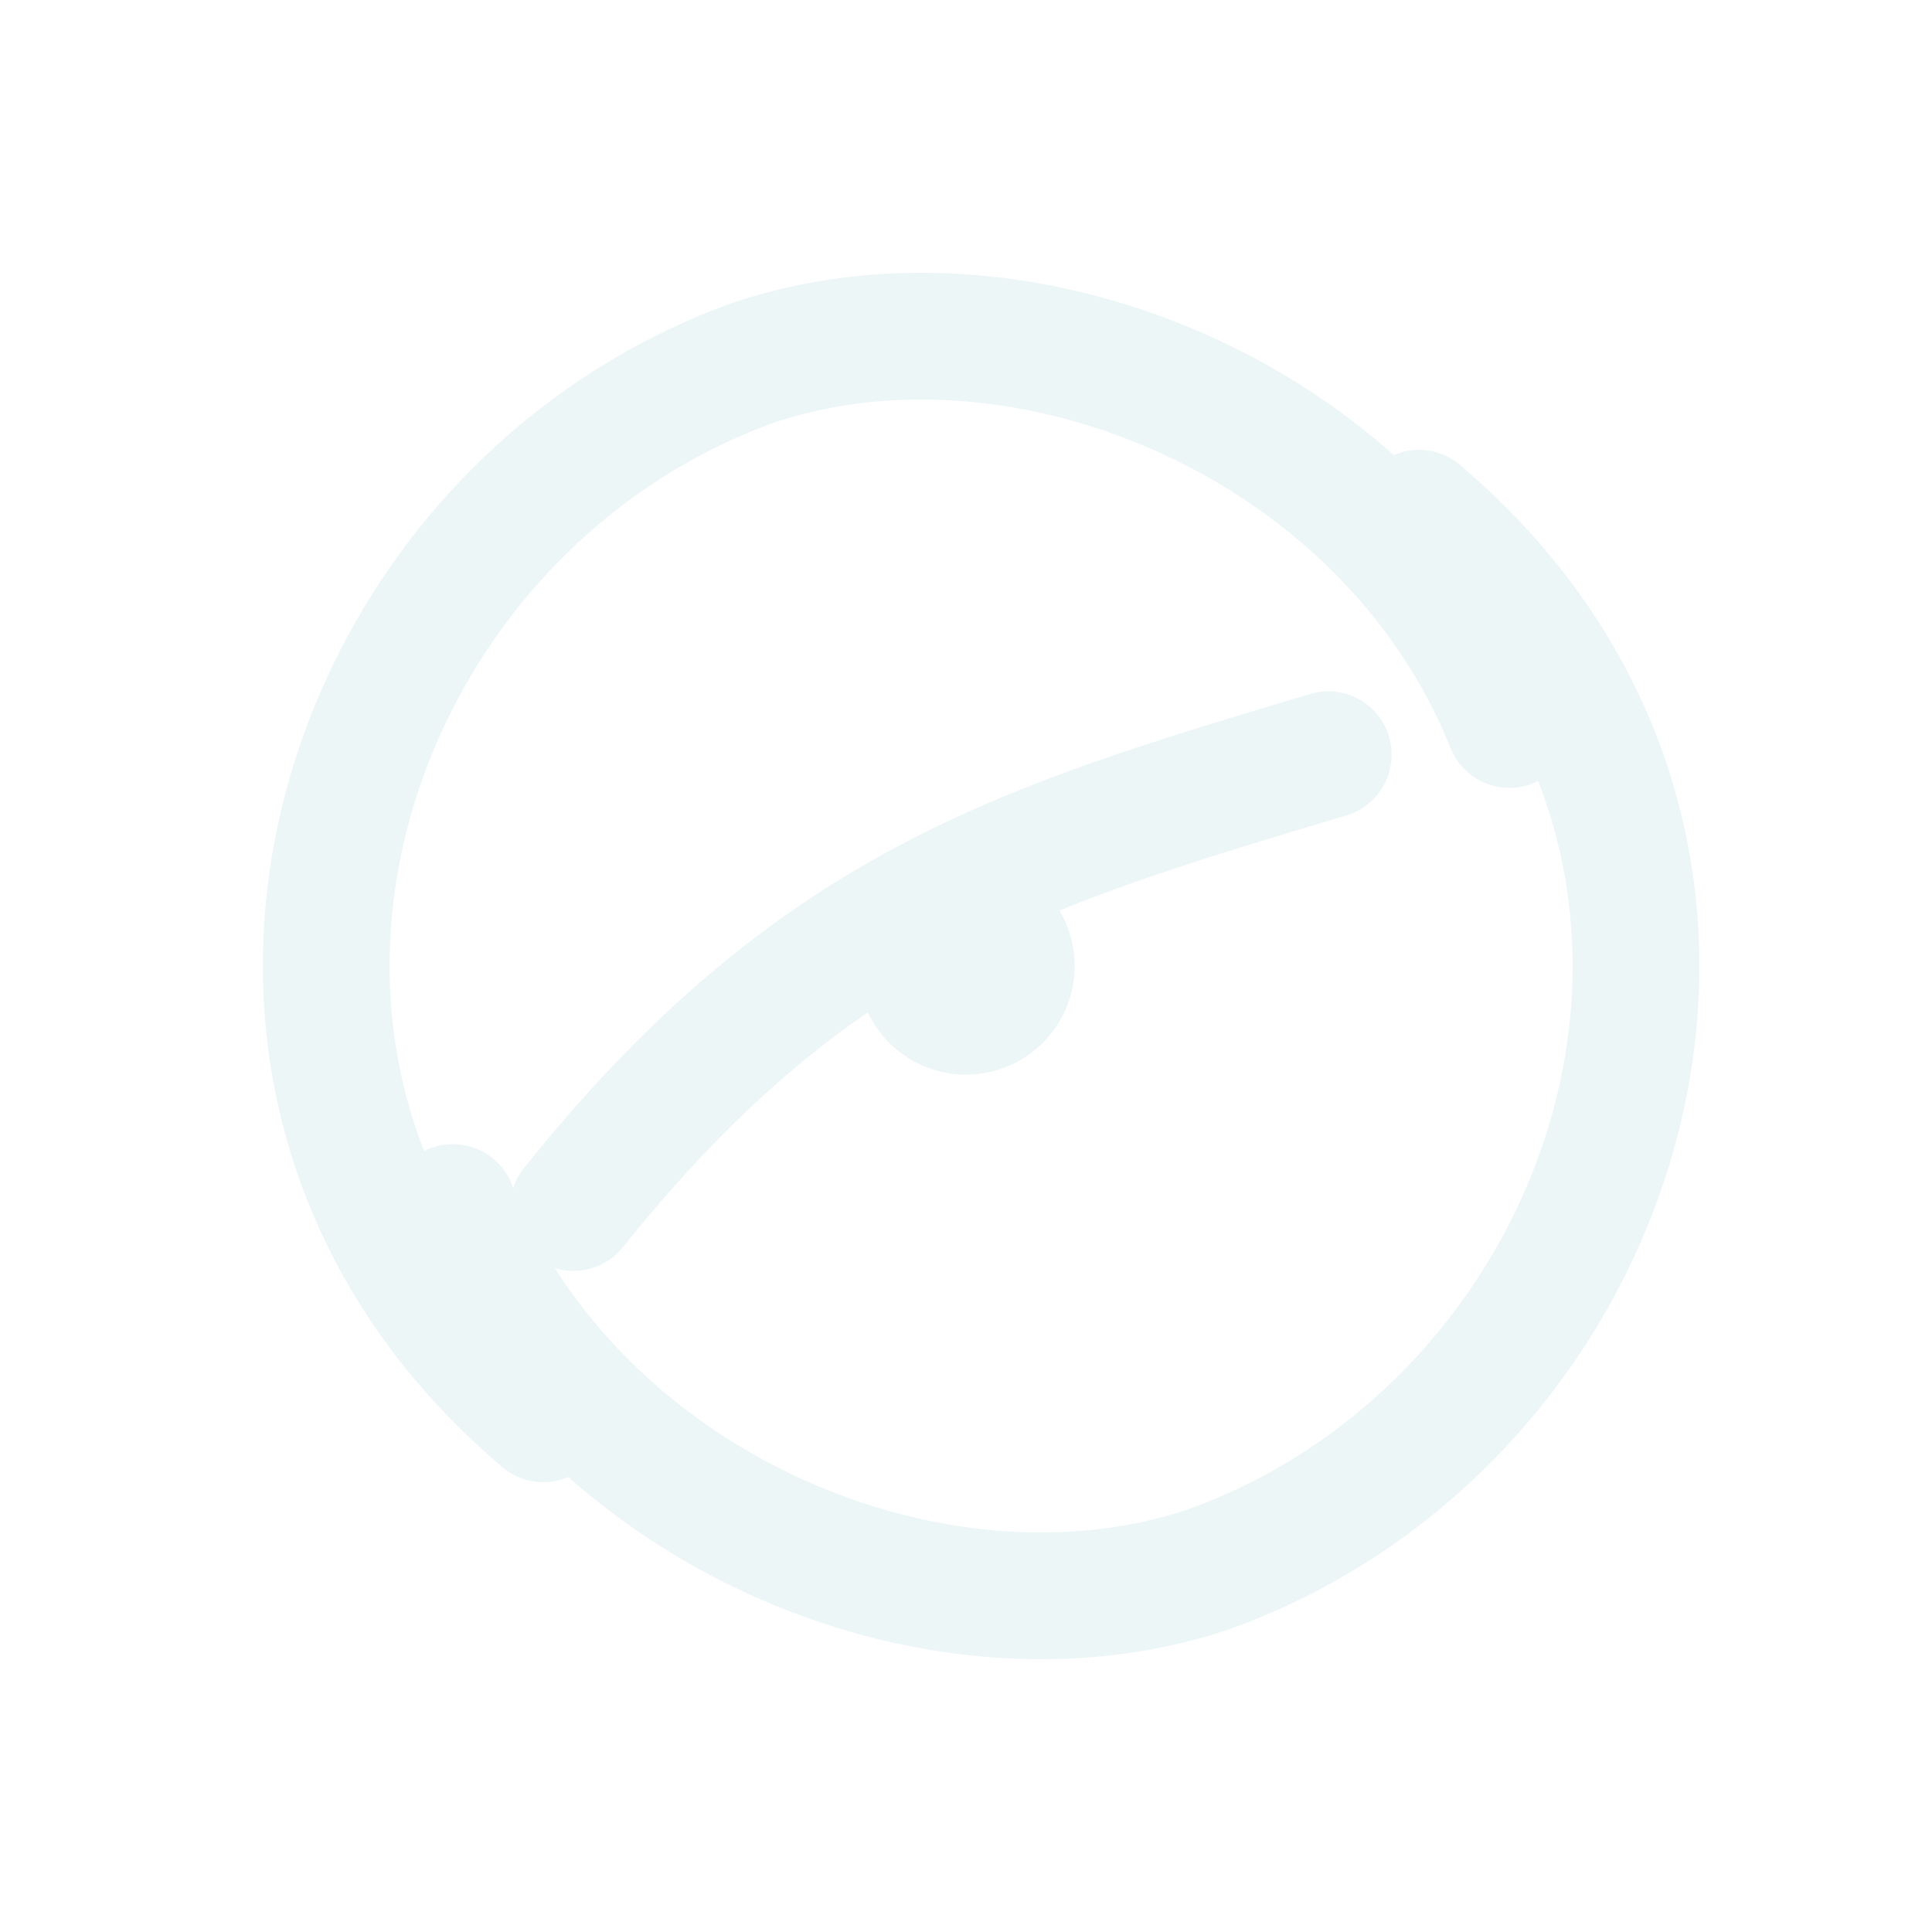
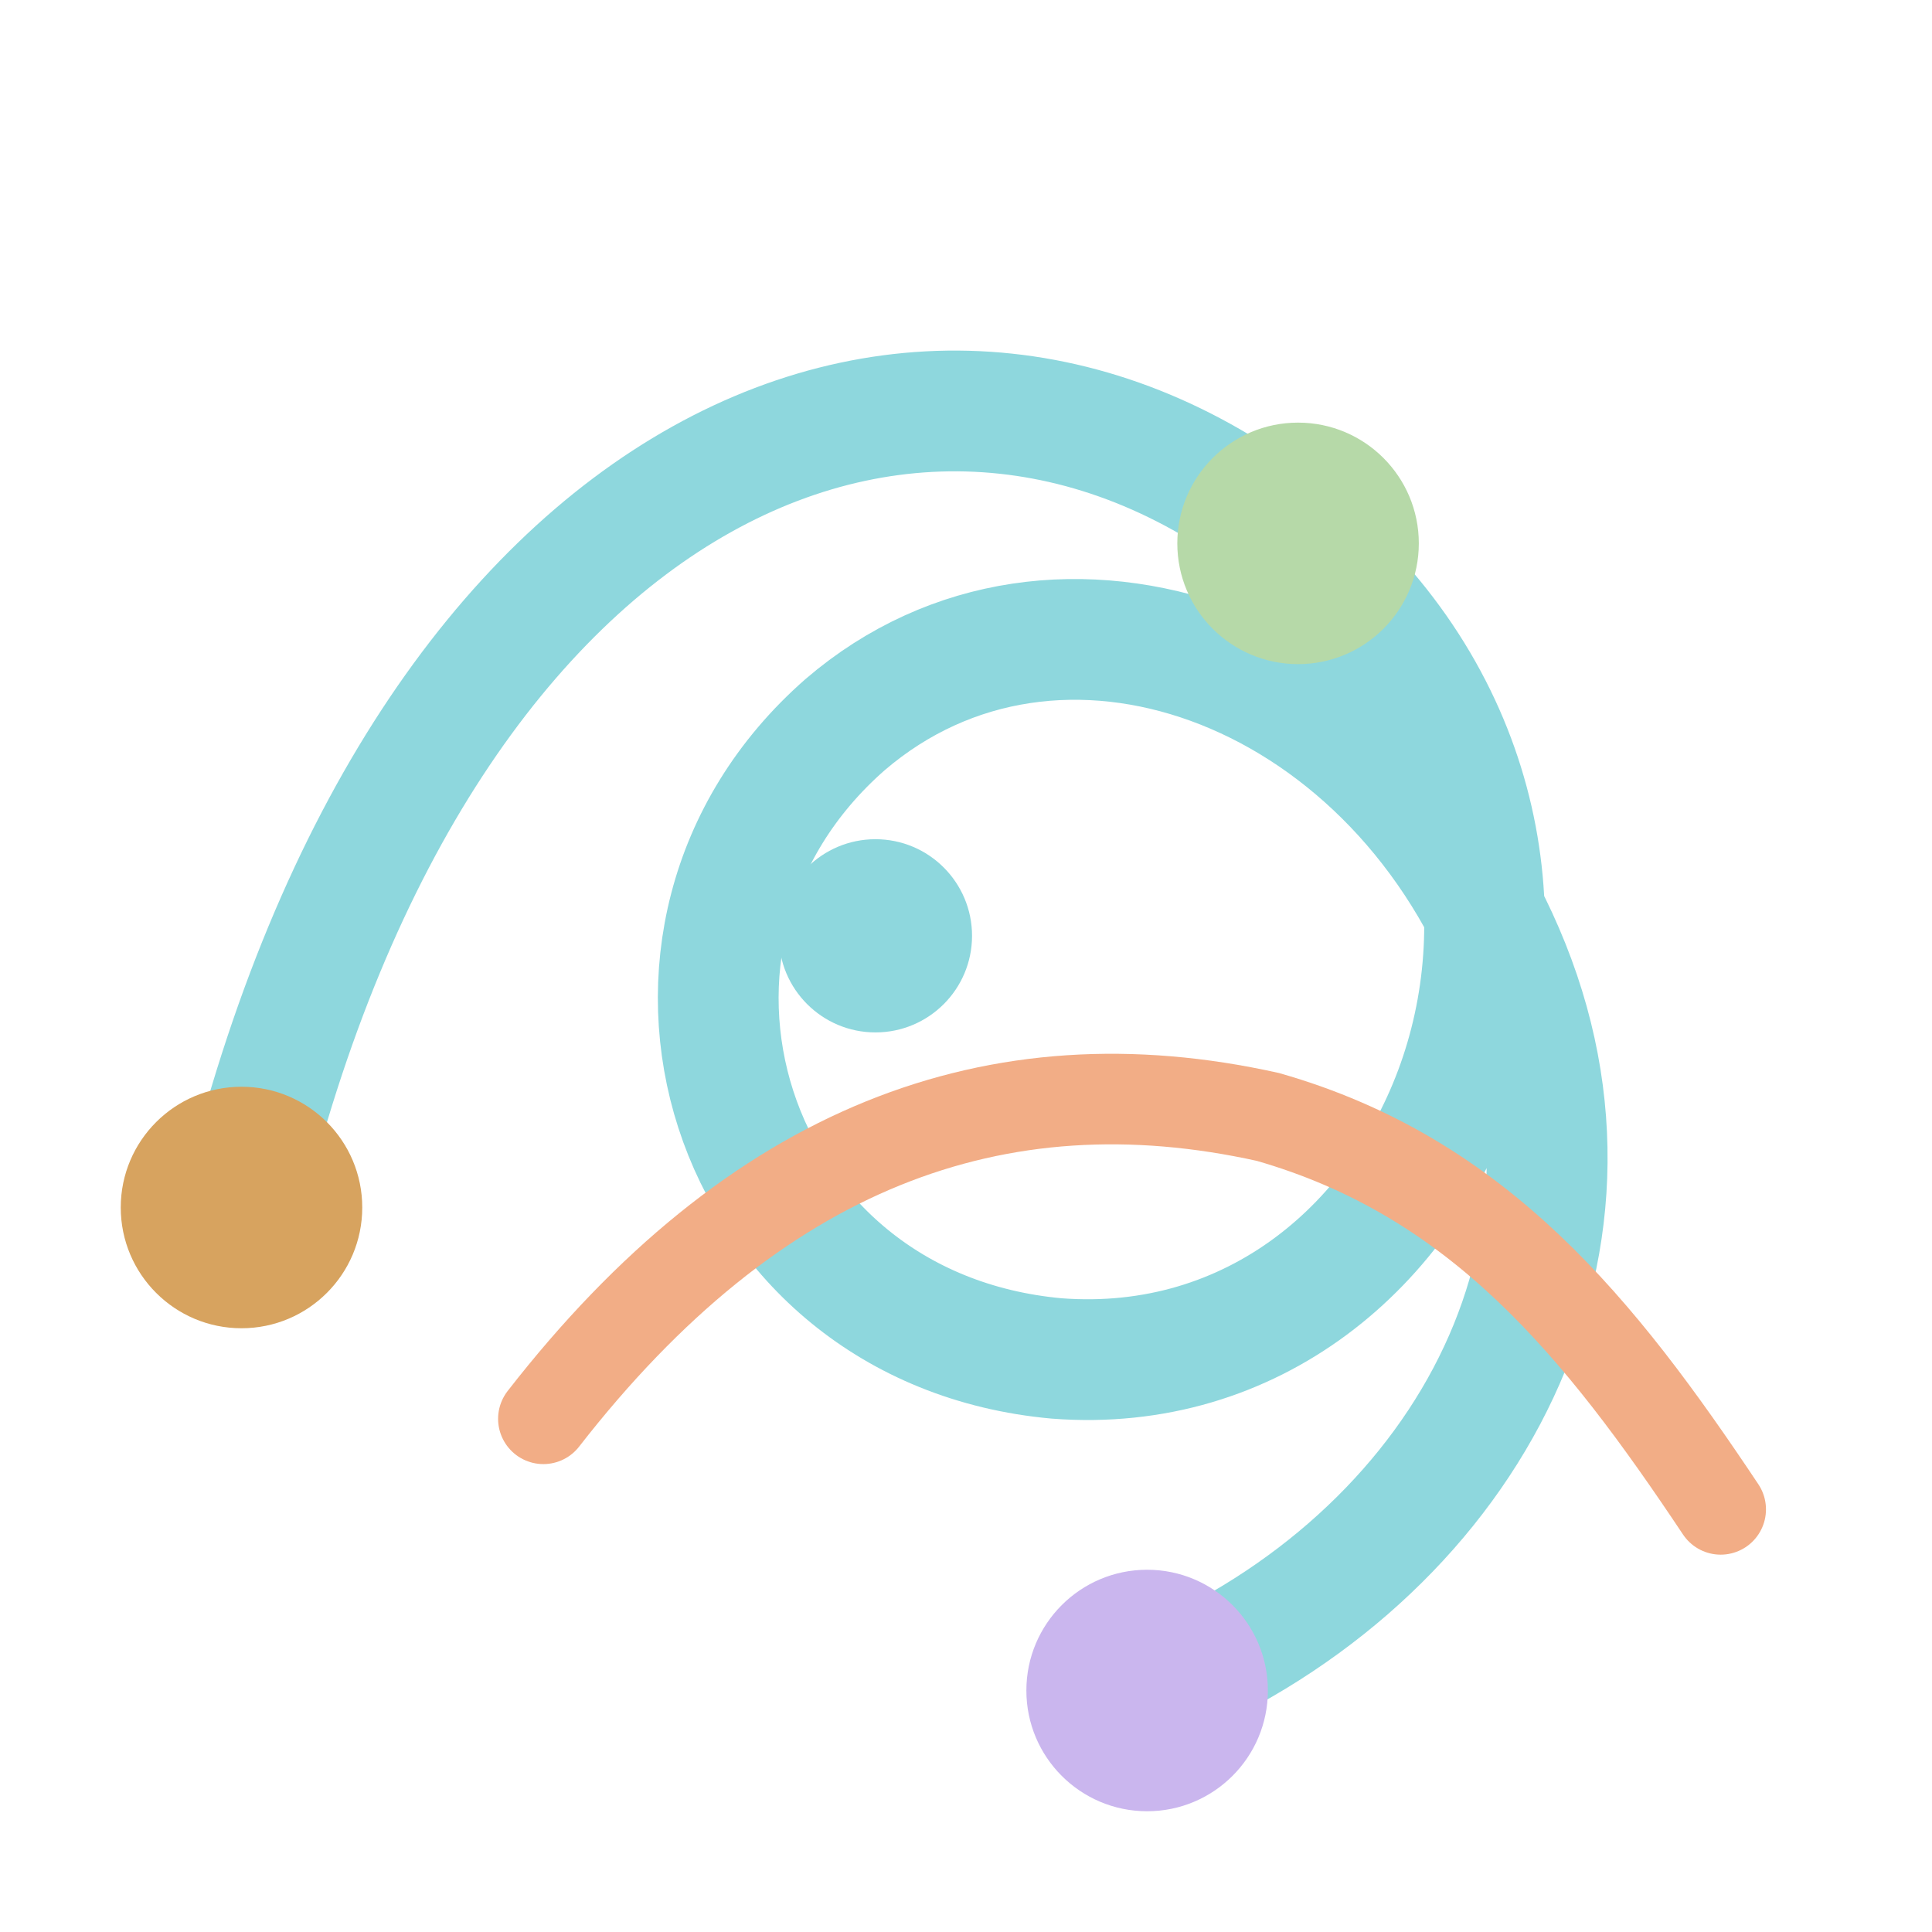
- <svg xmlns="http://www.w3.org/2000/svg" viewBox="0 0 64 64" role="img" aria-labelledby="title desc">
-   <g fill="none" stroke-width="4.2" stroke-linecap="round" stroke-linejoin="round">
-     <path d="M18 47C5 36 11 17 25 12c9-3 21 2 25 12" stroke="#edf6f7" />
-     <path d="M47 17c13 11 7 30-7 35-9 3-21-2-25-12" stroke="#edf6f7" />
-     <path d="M19 40c8-10 15-12 25-15" stroke="#edf6f7" />
-     <circle cx="32" cy="32" r="3.6" fill="#edf6f7" stroke="none" />
-   </g>
+ <svg xmlns="http://www.w3.org/2000/svg" viewBox="0 0 64 64">
+   <path d="M8 40C14 15 31 8 43 18c12 10 5 28-8 27-11-1-15-14-7-21 7-6 18-2 22 8 4 10-2 20-12 24" fill="none" stroke="#8ed7dd" stroke-width="4" stroke-linecap="round" />
+   <path d="M18 47c7-9 15-12 24-10 7 2 11 7 15 13" fill="none" stroke="#f2ad86" stroke-width="3" stroke-linecap="round" />
+   <circle cx="8" cy="40" r="4" fill="#d7a35f" />
+   <circle cx="43" cy="18" r="4" fill="#b6d9a8" />
+   <circle cx="38" cy="56" r="4" fill="#cab6ee" />
+   <circle cx="29" cy="31" r="3.2" fill="#8ed7dd" />
</svg>
